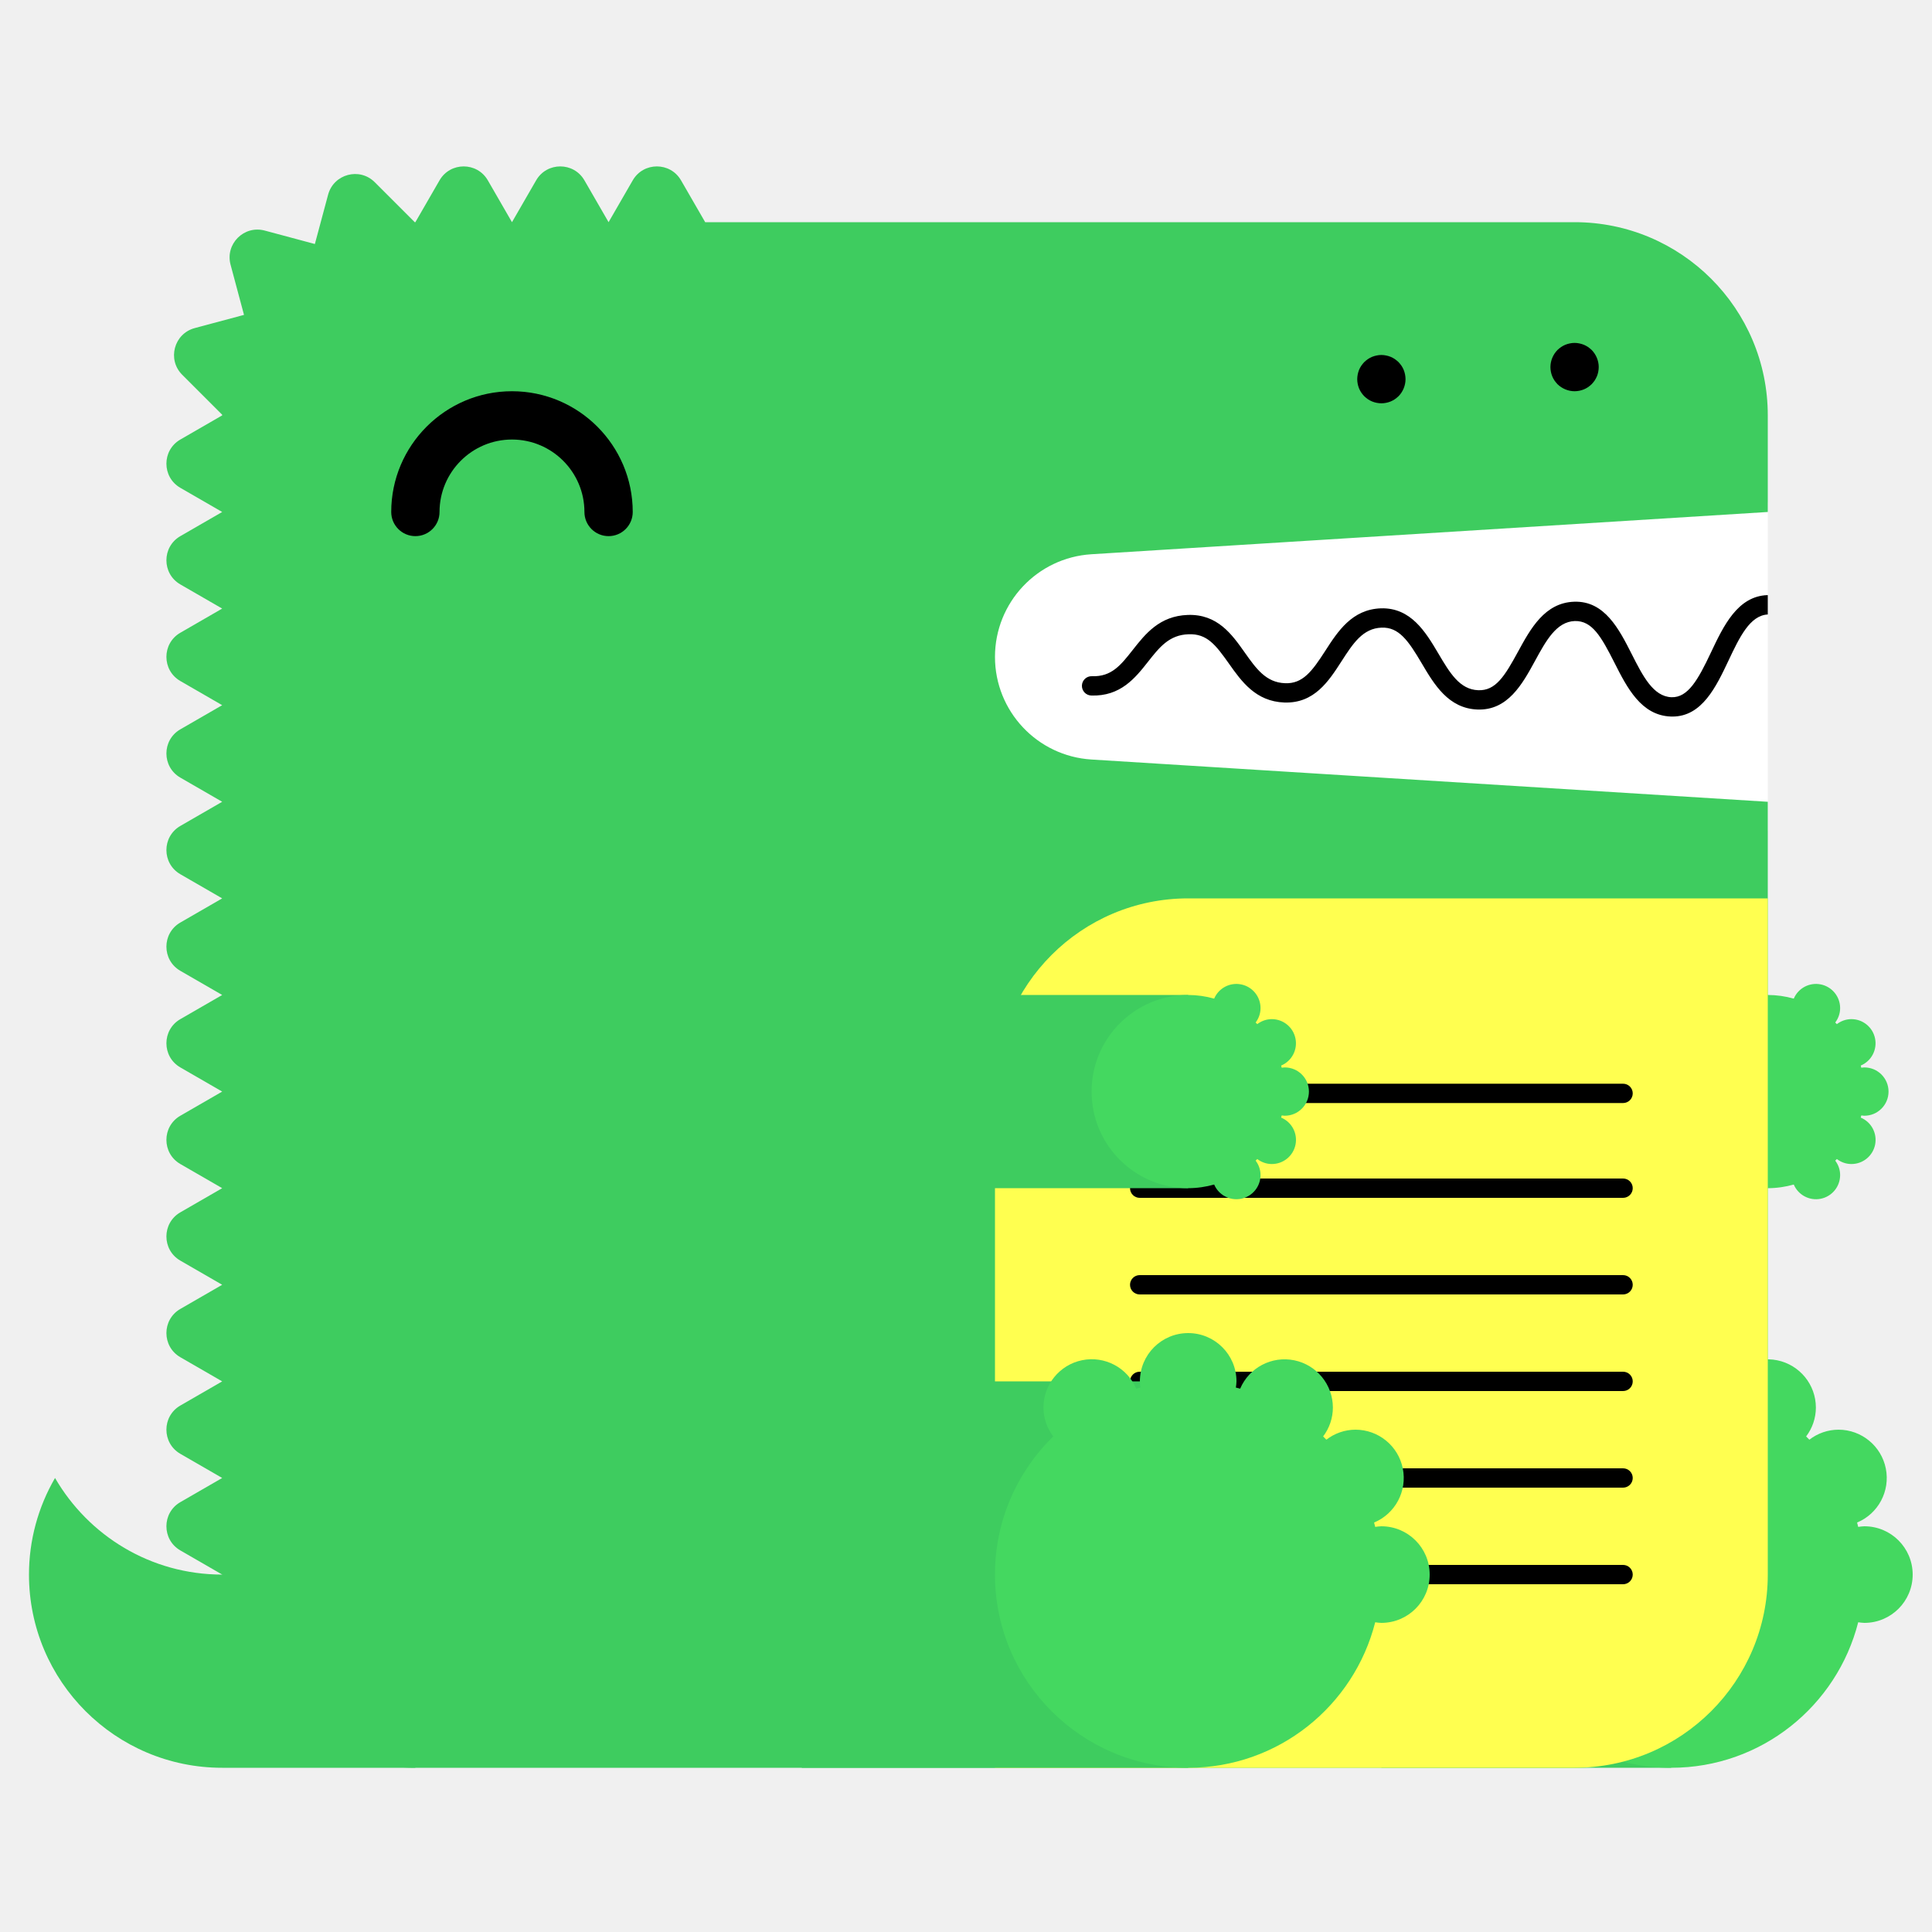
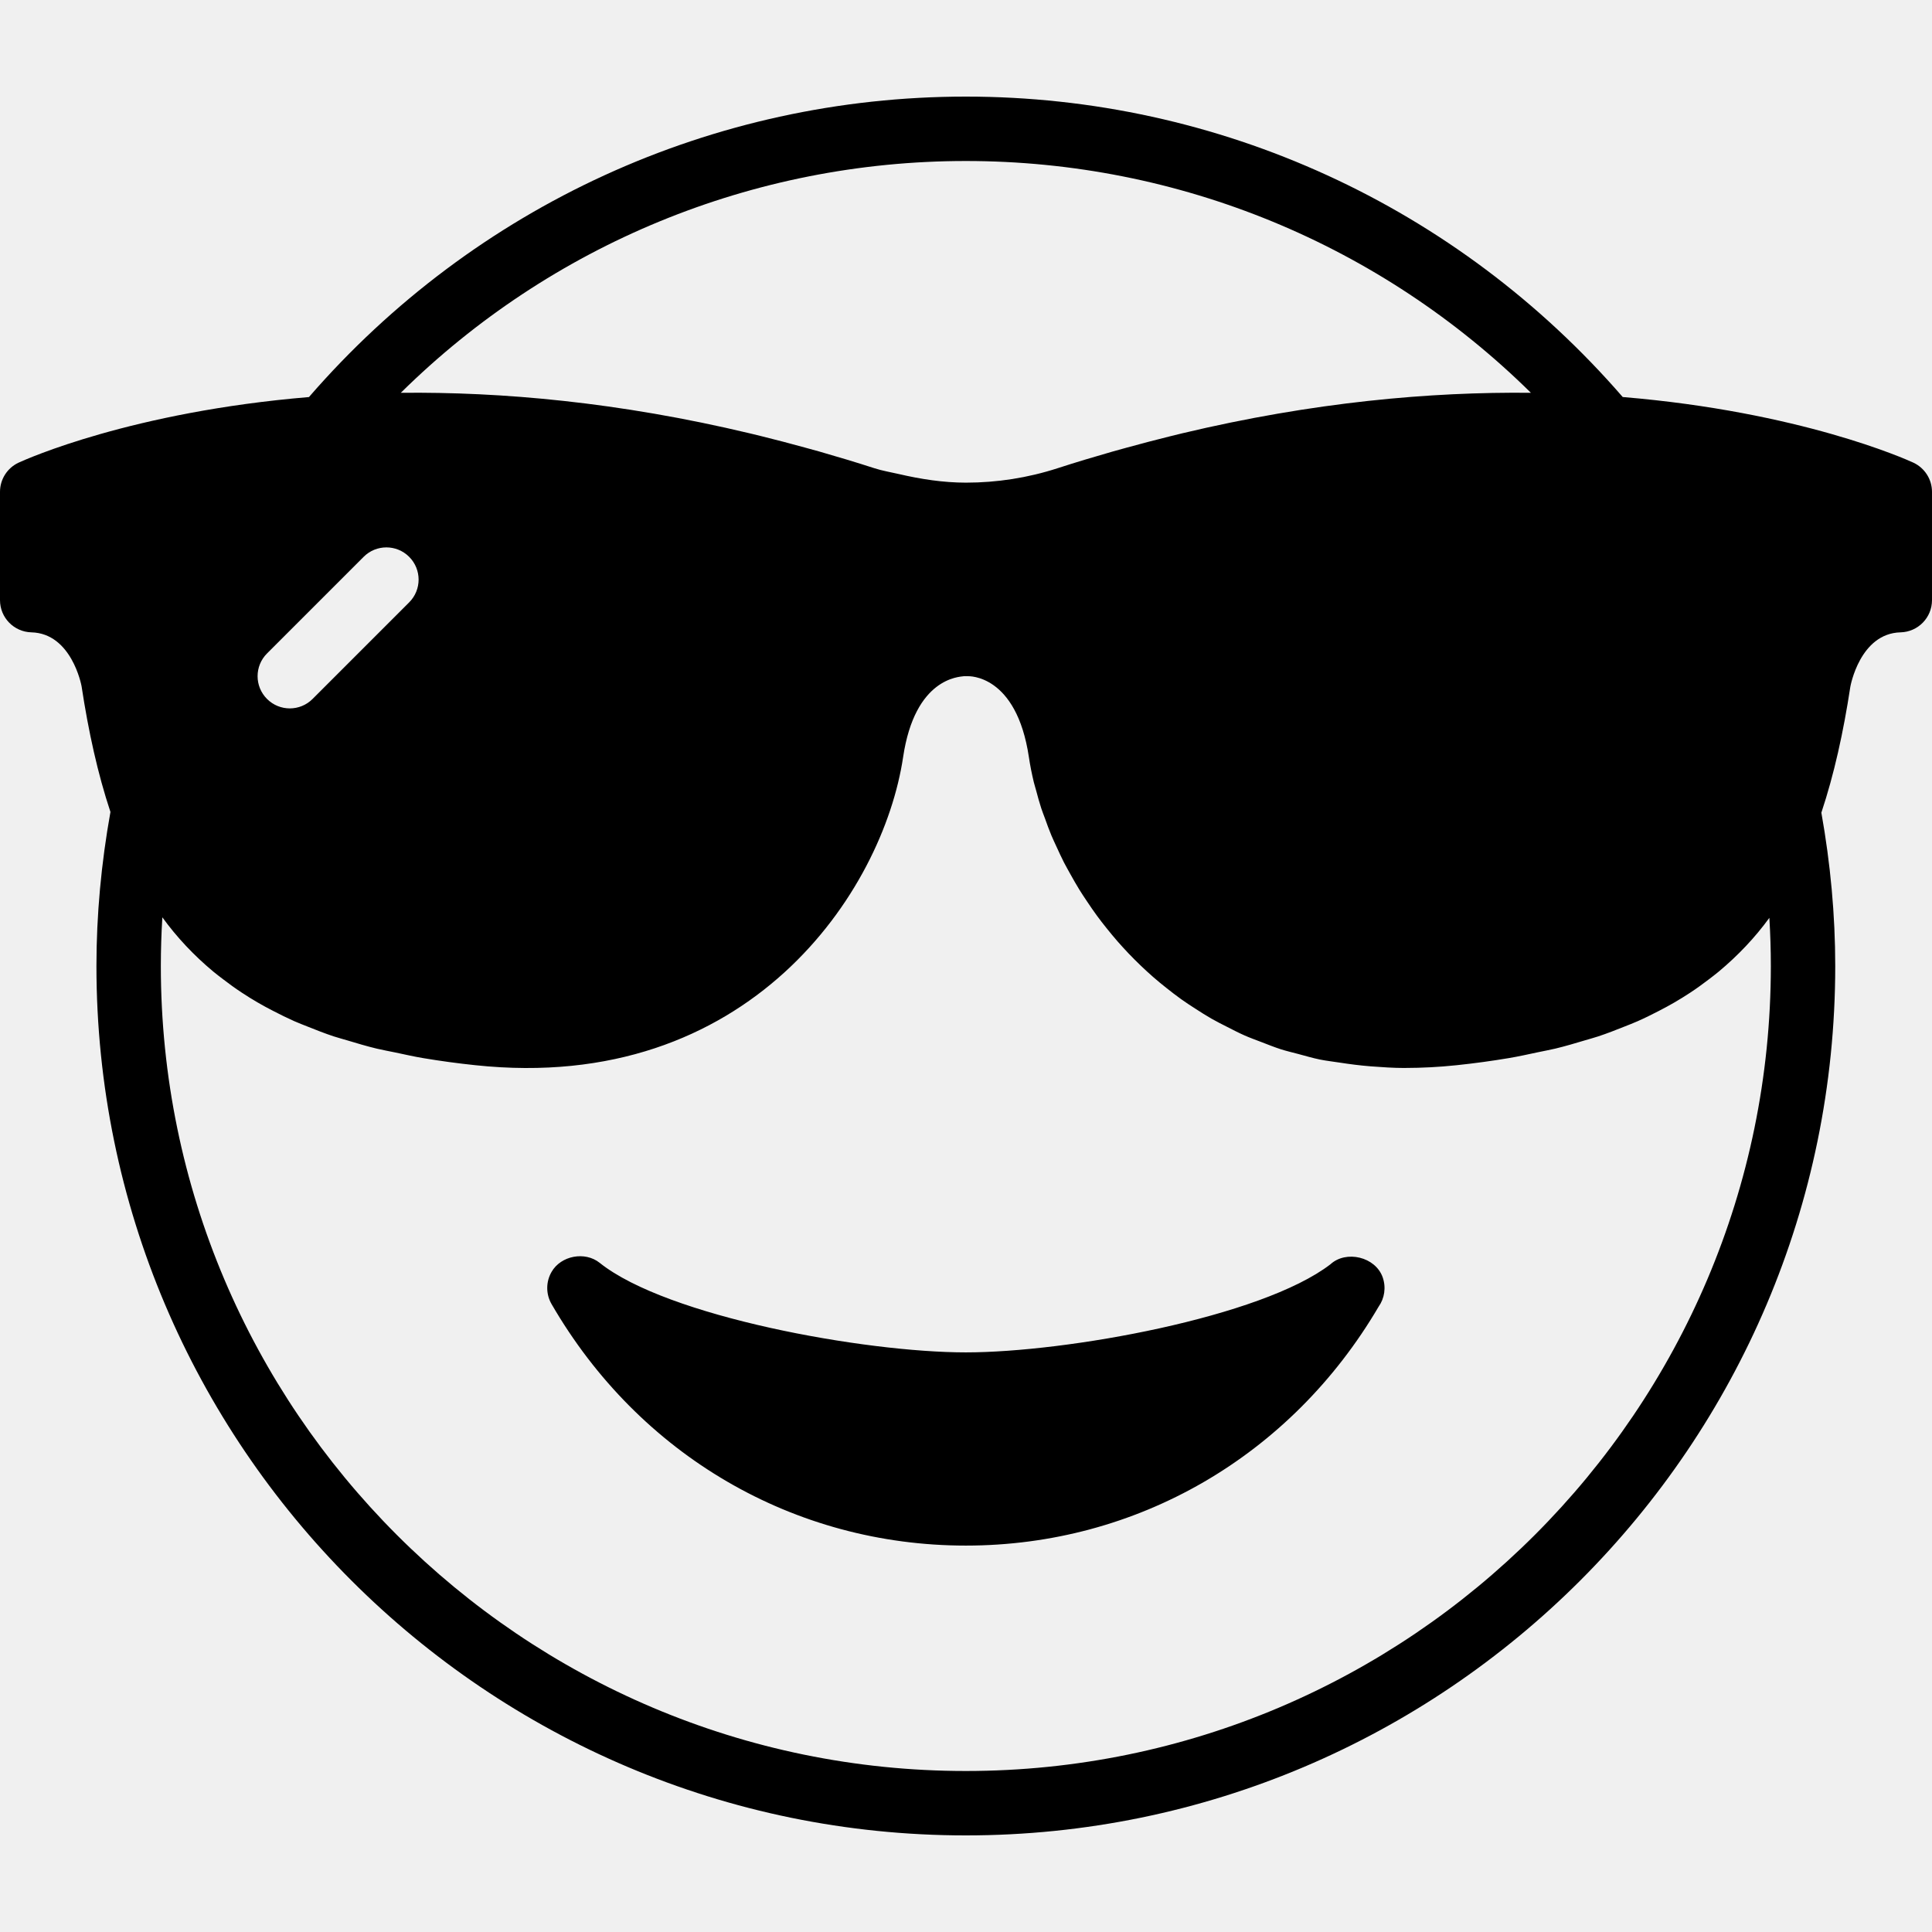
- <svg xmlns="http://www.w3.org/2000/svg" width="200" height="200" viewBox="0 0 200 200">
-   <g fill="none" fill-rule="evenodd">
-     <path fill="#FFF" d="M99 52h84v34H99z" />
-     <path d="M23 163c-7.398 0-13.843-4.027-17.303-10A19.886 19.886 0 0 0 3 163c0 11.046 8.954 20 20 20h20v-20H23z" fill="#3ECC5F" />
-     <path d="M112.98 57.376L183 53V43c0-11.046-8.954-20-20-20H73l-2.5-4.33c-1.112-1.925-3.889-1.925-5 0L63 23l-2.5-4.33c-1.111-1.925-3.889-1.925-5 0L53 23l-2.5-4.33c-1.111-1.925-3.889-1.925-5 0L43 23c-.022 0-.042.003-.065.003l-4.142-4.141c-1.57-1.571-4.252-.853-4.828 1.294l-1.369 5.104-5.192-1.392c-2.148-.575-4.111 1.389-3.535 3.536l1.39 5.193-5.102 1.367c-2.148.576-2.867 3.259-1.296 4.83l4.142 4.142c0 .021-.003.042-.003.064l-4.33 2.5c-1.925 1.111-1.925 3.889 0 5L23 53l-4.33 2.5c-1.925 1.111-1.925 3.889 0 5L23 63l-4.33 2.5c-1.925 1.111-1.925 3.889 0 5L23 73l-4.33 2.5c-1.925 1.111-1.925 3.889 0 5L23 83l-4.33 2.5c-1.925 1.111-1.925 3.889 0 5L23 93l-4.33 2.5c-1.925 1.111-1.925 3.889 0 5L23 103l-4.33 2.5c-1.925 1.111-1.925 3.889 0 5L23 113l-4.33 2.5c-1.925 1.111-1.925 3.889 0 5L23 123l-4.33 2.5c-1.925 1.111-1.925 3.889 0 5L23 133l-4.33 2.5c-1.925 1.111-1.925 3.889 0 5L23 143l-4.33 2.5c-1.925 1.111-1.925 3.889 0 5L23 153l-4.33 2.5c-1.925 1.111-1.925 3.889 0 5L23 163c0 11.046 8.954 20 20 20h120c11.046 0 20-8.954 20-20V83l-70.02-4.376A10.645 10.645 0 0 1 103 68c0-5.621 4.37-10.273 9.98-10.624" fill="#3ECC5F" />
-     <path fill="#3ECC5F" d="M143 183h30v-40h-30z" />
-     <path d="M193 158c-.219 0-.428.037-.639.064-.038-.15-.074-.301-.116-.451A5 5 0 0 0 190.32 148a4.96 4.96 0 0 0-3.016 1.036 26.531 26.531 0 0 0-.335-.336 4.955 4.955 0 0 0 1.011-2.987 5 5 0 0 0-9.599-1.959c-.148-.042-.297-.077-.445-.115.027-.211.064-.42.064-.639a5 5 0 0 0-5-5 5 5 0 0 0-5 5c0 .219.037.428.064.639-.148.038-.297.073-.445.115a4.998 4.998 0 0 0-9.599 1.959c0 1.125.384 2.151 1.011 2.987-3.717 3.632-6.031 8.693-6.031 14.3 0 11.046 8.954 20 20 20 9.339 0 17.16-6.41 19.361-15.064.211.027.42.064.639.064a5 5 0 0 0 5-5 5 5 0 0 0-5-5" fill="#44D860" />
-     <path fill="#3ECC5F" d="M153 123h30v-20h-30z" />
-     <path d="M193 115.5a2.5 2.5 0 1 0 0-5c-.109 0-.214.019-.319.032-.02-.075-.037-.15-.058-.225a2.501 2.501 0 0 0-.963-4.807c-.569 0-1.088.197-1.508.518a6.653 6.653 0 0 0-.168-.168c.314-.417.506-.931.506-1.494a2.5 2.5 0 0 0-4.8-.979A9.987 9.987 0 0 0 183 103c-5.522 0-10 4.478-10 10s4.478 10 10 10c.934 0 1.833-.138 2.69-.377a2.5 2.5 0 0 0 4.8-.979c0-.563-.192-1.077-.506-1.494.057-.055.113-.111.168-.168.42.321.939.518 1.508.518a2.5 2.5 0 0 0 .963-4.807c.021-.074.038-.15.058-.225.105.013.21.032.319.032" fill="#44D860" />
-     <path d="M63 55.5a2.5 2.5 0 0 1-2.5-2.5c0-4.136-3.364-7.5-7.5-7.5s-7.5 3.364-7.5 7.5a2.5 2.5 0 1 1-5 0c0-6.893 5.607-12.5 12.5-12.5S65.5 46.107 65.5 53a2.5 2.5 0 0 1-2.5 2.5" fill="#000" />
-     <path d="M103 183h60c11.046 0 20-8.954 20-20V93h-60c-11.046 0-20 8.954-20 20v70z" fill="#FFFF50" />
-     <path d="M168.02 124h-50.04a1 1 0 1 1 0-2h50.04a1 1 0 1 1 0 2m0 20h-50.04a1 1 0 1 1 0-2h50.04a1 1 0 1 1 0 2m0 20h-50.04a1 1 0 1 1 0-2h50.04a1 1 0 1 1 0 2m0-49.814h-50.04a1 1 0 1 1 0-2h50.04a1 1 0 1 1 0 2m0 19.814h-50.04a1 1 0 1 1 0-2h50.04a1 1 0 1 1 0 2m0 20h-50.04a1 1 0 1 1 0-2h50.04a1 1 0 1 1 0 2M183 61.611c-.012 0-.022-.006-.034-.005-3.09.105-4.552 3.196-5.842 5.923-1.346 2.85-2.387 4.703-4.093 4.647-1.889-.068-2.969-2.202-4.113-4.46-1.314-2.594-2.814-5.536-5.963-5.426-3.046.104-4.513 2.794-5.807 5.167-1.377 2.528-2.314 4.065-4.121 3.994-1.927-.07-2.951-1.805-4.136-3.813-1.321-2.236-2.848-4.75-5.936-4.664-2.994.103-4.465 2.385-5.763 4.4-1.373 2.13-2.335 3.428-4.165 3.351-1.973-.07-2.992-1.51-4.171-3.177-1.324-1.873-2.816-3.993-5.895-3.89-2.928.1-4.399 1.97-5.696 3.618-1.232 1.564-2.194 2.802-4.229 2.724a1 1 0 0 0-.072 2c3.017.101 4.545-1.8 5.872-3.487 1.177-1.496 2.193-2.787 4.193-2.855 1.926-.082 2.829 1.115 4.195 3.045 1.297 1.834 2.769 3.914 5.731 4.021 3.103.104 4.596-2.215 5.918-4.267 1.182-1.834 2.202-3.417 4.15-3.484 1.793-.067 2.769 1.35 4.145 3.681 1.297 2.197 2.766 4.686 5.787 4.796 3.125.108 4.634-2.62 5.949-5.035 1.139-2.088 2.214-4.06 4.119-4.126 1.793-.042 2.728 1.595 4.111 4.33 1.292 2.553 2.757 5.445 5.825 5.556l.169.003c3.064 0 4.518-3.075 5.805-5.794 1.139-2.41 2.217-4.68 4.067-4.773v-2z" fill="#000" />
-     <path fill="#3ECC5F" d="M83 183h40v-40H83z" />
-     <path d="M143 158c-.219 0-.428.037-.639.064-.038-.15-.074-.301-.116-.451A5 5 0 0 0 140.32 148a4.96 4.96 0 0 0-3.016 1.036 26.531 26.531 0 0 0-.335-.336 4.955 4.955 0 0 0 1.011-2.987 5 5 0 0 0-9.599-1.959c-.148-.042-.297-.077-.445-.115.027-.211.064-.42.064-.639a5 5 0 0 0-5-5 5 5 0 0 0-5 5c0 .219.037.428.064.639-.148.038-.297.073-.445.115a4.998 4.998 0 0 0-9.599 1.959c0 1.125.384 2.151 1.011 2.987-3.717 3.632-6.031 8.693-6.031 14.3 0 11.046 8.954 20 20 20 9.339 0 17.16-6.41 19.361-15.064.211.027.42.064.639.064a5 5 0 0 0 5-5 5 5 0 0 0-5-5" fill="#44D860" />
-     <path fill="#3ECC5F" d="M83 123h40v-20H83z" />
-     <path d="M133 115.5a2.5 2.5 0 1 0 0-5c-.109 0-.214.019-.319.032-.02-.075-.037-.15-.058-.225a2.501 2.501 0 0 0-.963-4.807c-.569 0-1.088.197-1.508.518a6.653 6.653 0 0 0-.168-.168c.314-.417.506-.931.506-1.494a2.5 2.5 0 0 0-4.8-.979A9.987 9.987 0 0 0 123 103c-5.522 0-10 4.478-10 10s4.478 10 10 10c.934 0 1.833-.138 2.69-.377a2.5 2.5 0 0 0 4.8-.979c0-.563-.192-1.077-.506-1.494.057-.055.113-.111.168-.168.42.321.939.518 1.508.518a2.5 2.5 0 0 0 .963-4.807c.021-.074.038-.15.058-.225.105.013.21.032.319.032" fill="#44D860" />
-     <path d="M143 41.75c-.16 0-.33-.02-.49-.05a2.52 2.52 0 0 1-.47-.14c-.15-.06-.29-.14-.431-.23-.13-.09-.259-.2-.38-.31-.109-.12-.219-.24-.309-.38s-.17-.28-.231-.43a2.619 2.619 0 0 1-.189-.96c0-.16.02-.33.05-.49.03-.16.08-.31.139-.47.061-.15.141-.29.231-.43.09-.13.2-.26.309-.38.121-.11.25-.22.38-.31.141-.09.281-.17.431-.23.149-.06.31-.11.47-.14.32-.07.65-.07.98 0 .159.03.32.08.47.14.149.06.29.14.43.23.13.09.259.2.38.31.11.12.22.25.31.38.09.14.17.28.23.43.06.16.11.31.14.47.029.16.05.33.05.49 0 .66-.271 1.31-.73 1.77-.121.11-.25.22-.38.31-.14.09-.281.17-.43.23a2.565 2.565 0 0 1-.96.19m20-1.25c-.66 0-1.3-.27-1.771-.73a3.802 3.802 0 0 1-.309-.38c-.09-.14-.17-.28-.231-.43a2.619 2.619 0 0 1-.189-.96c0-.66.27-1.3.729-1.77.121-.11.25-.22.38-.31.141-.09.281-.17.431-.23.149-.06.31-.11.47-.14.32-.07.66-.07.98 0 .159.03.32.08.47.14.149.06.29.14.43.23.13.09.259.2.38.31.459.47.73 1.11.73 1.77 0 .16-.021.33-.05.49-.03.16-.08.32-.14.47-.07.15-.14.29-.23.43-.09.13-.2.26-.31.38-.121.11-.25.22-.38.31-.14.09-.281.17-.43.23a2.565 2.565 0 0 1-.96.19" fill="#000" />
-   </g>
+ <svg xmlns="http://www.w3.org/2000/svg" viewBox="0 0 512 512" xml:space="preserve">
+   <path d="M507.042,122.598c-2.057-0.947-30.037-13.474-77.005-17.382C386.167,54.605,322.978,25.6,255.957,25.6 s-130.21,29.013-174.08,79.625c-46.916,3.917-74.871,16.427-76.928,17.374C1.929,123.998,0,127.027,0,130.347v28.698 c0,4.634,3.686,8.414,8.32,8.533c10.607,0.265,13.227,13.884,13.295,14.268c1.835,12.075,4.284,23.177,7.654,33.331 c-2.441,13.585-3.712,27.307-3.712,40.823c0,127.044,103.356,230.4,230.4,230.4s230.4-103.356,230.4-230.4 c0-13.466-1.263-27.119-3.678-40.636c3.388-10.172,5.837-21.282,7.68-33.374c0.026-0.137,2.534-14.148,13.32-14.413 c4.625-0.119,8.32-3.9,8.32-8.533v-28.698C512,127.027,510.063,123.998,507.042,122.598z M255.957,42.667 c56.431,0,109.961,22.17,149.751,61.431c-26.59-0.29-57.668,2.449-92.407,10.735c-1.067,0.256-2.133,0.521-3.2,0.785 c-3.763,0.93-7.569,1.929-11.426,2.987c-1.28,0.358-2.56,0.7-3.849,1.067c-4.796,1.374-9.634,2.816-14.549,4.412 c-7.885,2.551-16.085,3.823-24.277,3.823c-6.007,0-11.972-0.922-17.869-2.295c-2.133-0.495-4.309-0.845-6.409-1.527 c-4.932-1.596-9.788-3.046-14.601-4.429c-1.246-0.35-2.483-0.683-3.721-1.024c-3.934-1.084-7.825-2.108-11.674-3.055 c-0.99-0.247-1.988-0.495-2.978-0.725c-34.799-8.303-65.92-11.042-92.535-10.752C145.997,64.836,199.535,42.667,255.957,42.667z  M70.767,173.167l25.6-25.6c3.328-3.337,8.73-3.337,12.066,0c3.337,3.336,3.337,8.73,0,12.066l-25.6,25.6 c-1.664,1.664-3.849,2.5-6.033,2.5c-2.185,0-4.369-0.836-6.033-2.5C67.43,181.897,67.43,176.503,70.767,173.167z  M255.957,469.333c-117.632,0-213.333-95.701-213.333-213.333c0-4.275,0.137-8.593,0.401-12.902 c3.823,5.282,8.311,10.052,13.483,14.37c0.845,0.708,1.741,1.365,2.611,2.039c1.587,1.22,3.217,2.406,4.932,3.533 c1.374,0.913,2.799,1.792,4.25,2.637c1.314,0.768,2.68,1.502,4.079,2.219c1.826,0.947,3.686,1.869,5.623,2.731 c1.161,0.512,2.389,0.981,3.593,1.459c2.236,0.896,4.48,1.783,6.861,2.569c1.152,0.375,2.398,0.7,3.584,1.058 c2.534,0.76,5.069,1.528,7.765,2.176c1.562,0.375,3.268,0.674,4.89,1.015c2.492,0.521,4.915,1.084,7.526,1.519 c4.378,0.734,8.96,1.365,13.773,1.869c72.533,7.697,108.023-46.029,113.34-81.655c3.14-21.06,14.899-21.248,16.102-21.436 c0.375,0.017,0.742,0.017,1.118,0c0.06,0.026,12.809-0.631,16.111,21.436c0.316,2.15,0.759,4.378,1.306,6.656 c0.179,0.725,0.427,1.485,0.623,2.227c0.418,1.562,0.836,3.123,1.357,4.71c0.299,0.913,0.674,1.835,1.007,2.748 c0.521,1.459,1.041,2.91,1.655,4.378c0.418,1.007,0.905,2.005,1.365,3.021c0.64,1.391,1.271,2.782,1.98,4.173 c0.546,1.05,1.143,2.099,1.724,3.149c0.751,1.34,1.502,2.679,2.321,4.011c0.666,1.084,1.382,2.15,2.099,3.217 c0.853,1.28,1.724,2.551,2.645,3.806c0.794,1.084,1.63,2.15,2.483,3.217c0.956,1.195,1.937,2.381,2.961,3.558 c0.939,1.067,1.903,2.116,2.893,3.166c1.058,1.109,2.142,2.185,3.26,3.26c1.084,1.033,2.185,2.048,3.328,3.046 c1.152,1.007,2.338,1.971,3.55,2.927c1.237,0.981,2.475,1.946,3.78,2.876c1.229,0.887,2.517,1.715,3.814,2.551 c1.391,0.896,2.782,1.792,4.25,2.628c1.323,0.76,2.714,1.451,4.087,2.15c1.553,0.794,3.098,1.596,4.719,2.313 c1.408,0.623,2.901,1.152,4.361,1.715c1.715,0.657,3.413,1.348,5.214,1.929c1.502,0.478,3.098,0.845,4.659,1.263 c1.869,0.495,3.703,1.05,5.658,1.451c1.681,0.341,3.473,0.538,5.214,0.811c2.705,0.418,5.453,0.776,8.294,0.998 c2.961,0.222,5.931,0.435,9.045,0.435c0.043,0,0.085-0.009,0.128-0.009c4.369-0.009,8.883-0.23,13.56-0.725 c4.804-0.503,9.37-1.135,13.747-1.869c2.731-0.452,5.274-1.033,7.868-1.579c1.493-0.324,3.081-0.597,4.531-0.947 c2.773-0.666,5.376-1.451,7.979-2.227c1.109-0.341,2.278-0.64,3.354-0.998c2.423-0.802,4.719-1.698,6.989-2.611 c1.16-0.461,2.347-0.913,3.464-1.408c1.963-0.862,3.84-1.801,5.692-2.756c1.374-0.708,2.722-1.434,4.019-2.185 c1.451-0.845,2.876-1.724,4.25-2.628c1.732-1.135,3.371-2.33,4.966-3.55c0.853-0.666,1.732-1.306,2.552-1.997 c5.163-4.301,9.66-9.045,13.483-14.302c0.256,4.267,0.393,8.525,0.393,12.766C469.291,373.632,373.589,469.333,255.957,469.333z M352.579,335.05c-18.27,14.046-69.999,23.347-96.623,23.347c-26.829,0-79.206-9.463-97.024-23.723 c-3.891-3.132-10.283-1.937-12.766,2.398c-1.527,2.645-1.519,5.905,0.009,8.533c23.211,40.073,64.247,63.991,109.781,63.991 c45.286,0,86.127-23.654,109.397-63.326c1.57-2.21,2.005-5.103,1.075-7.765C364.508,333.053,356.726,331.244,352.579,335.05z" />
</svg>
